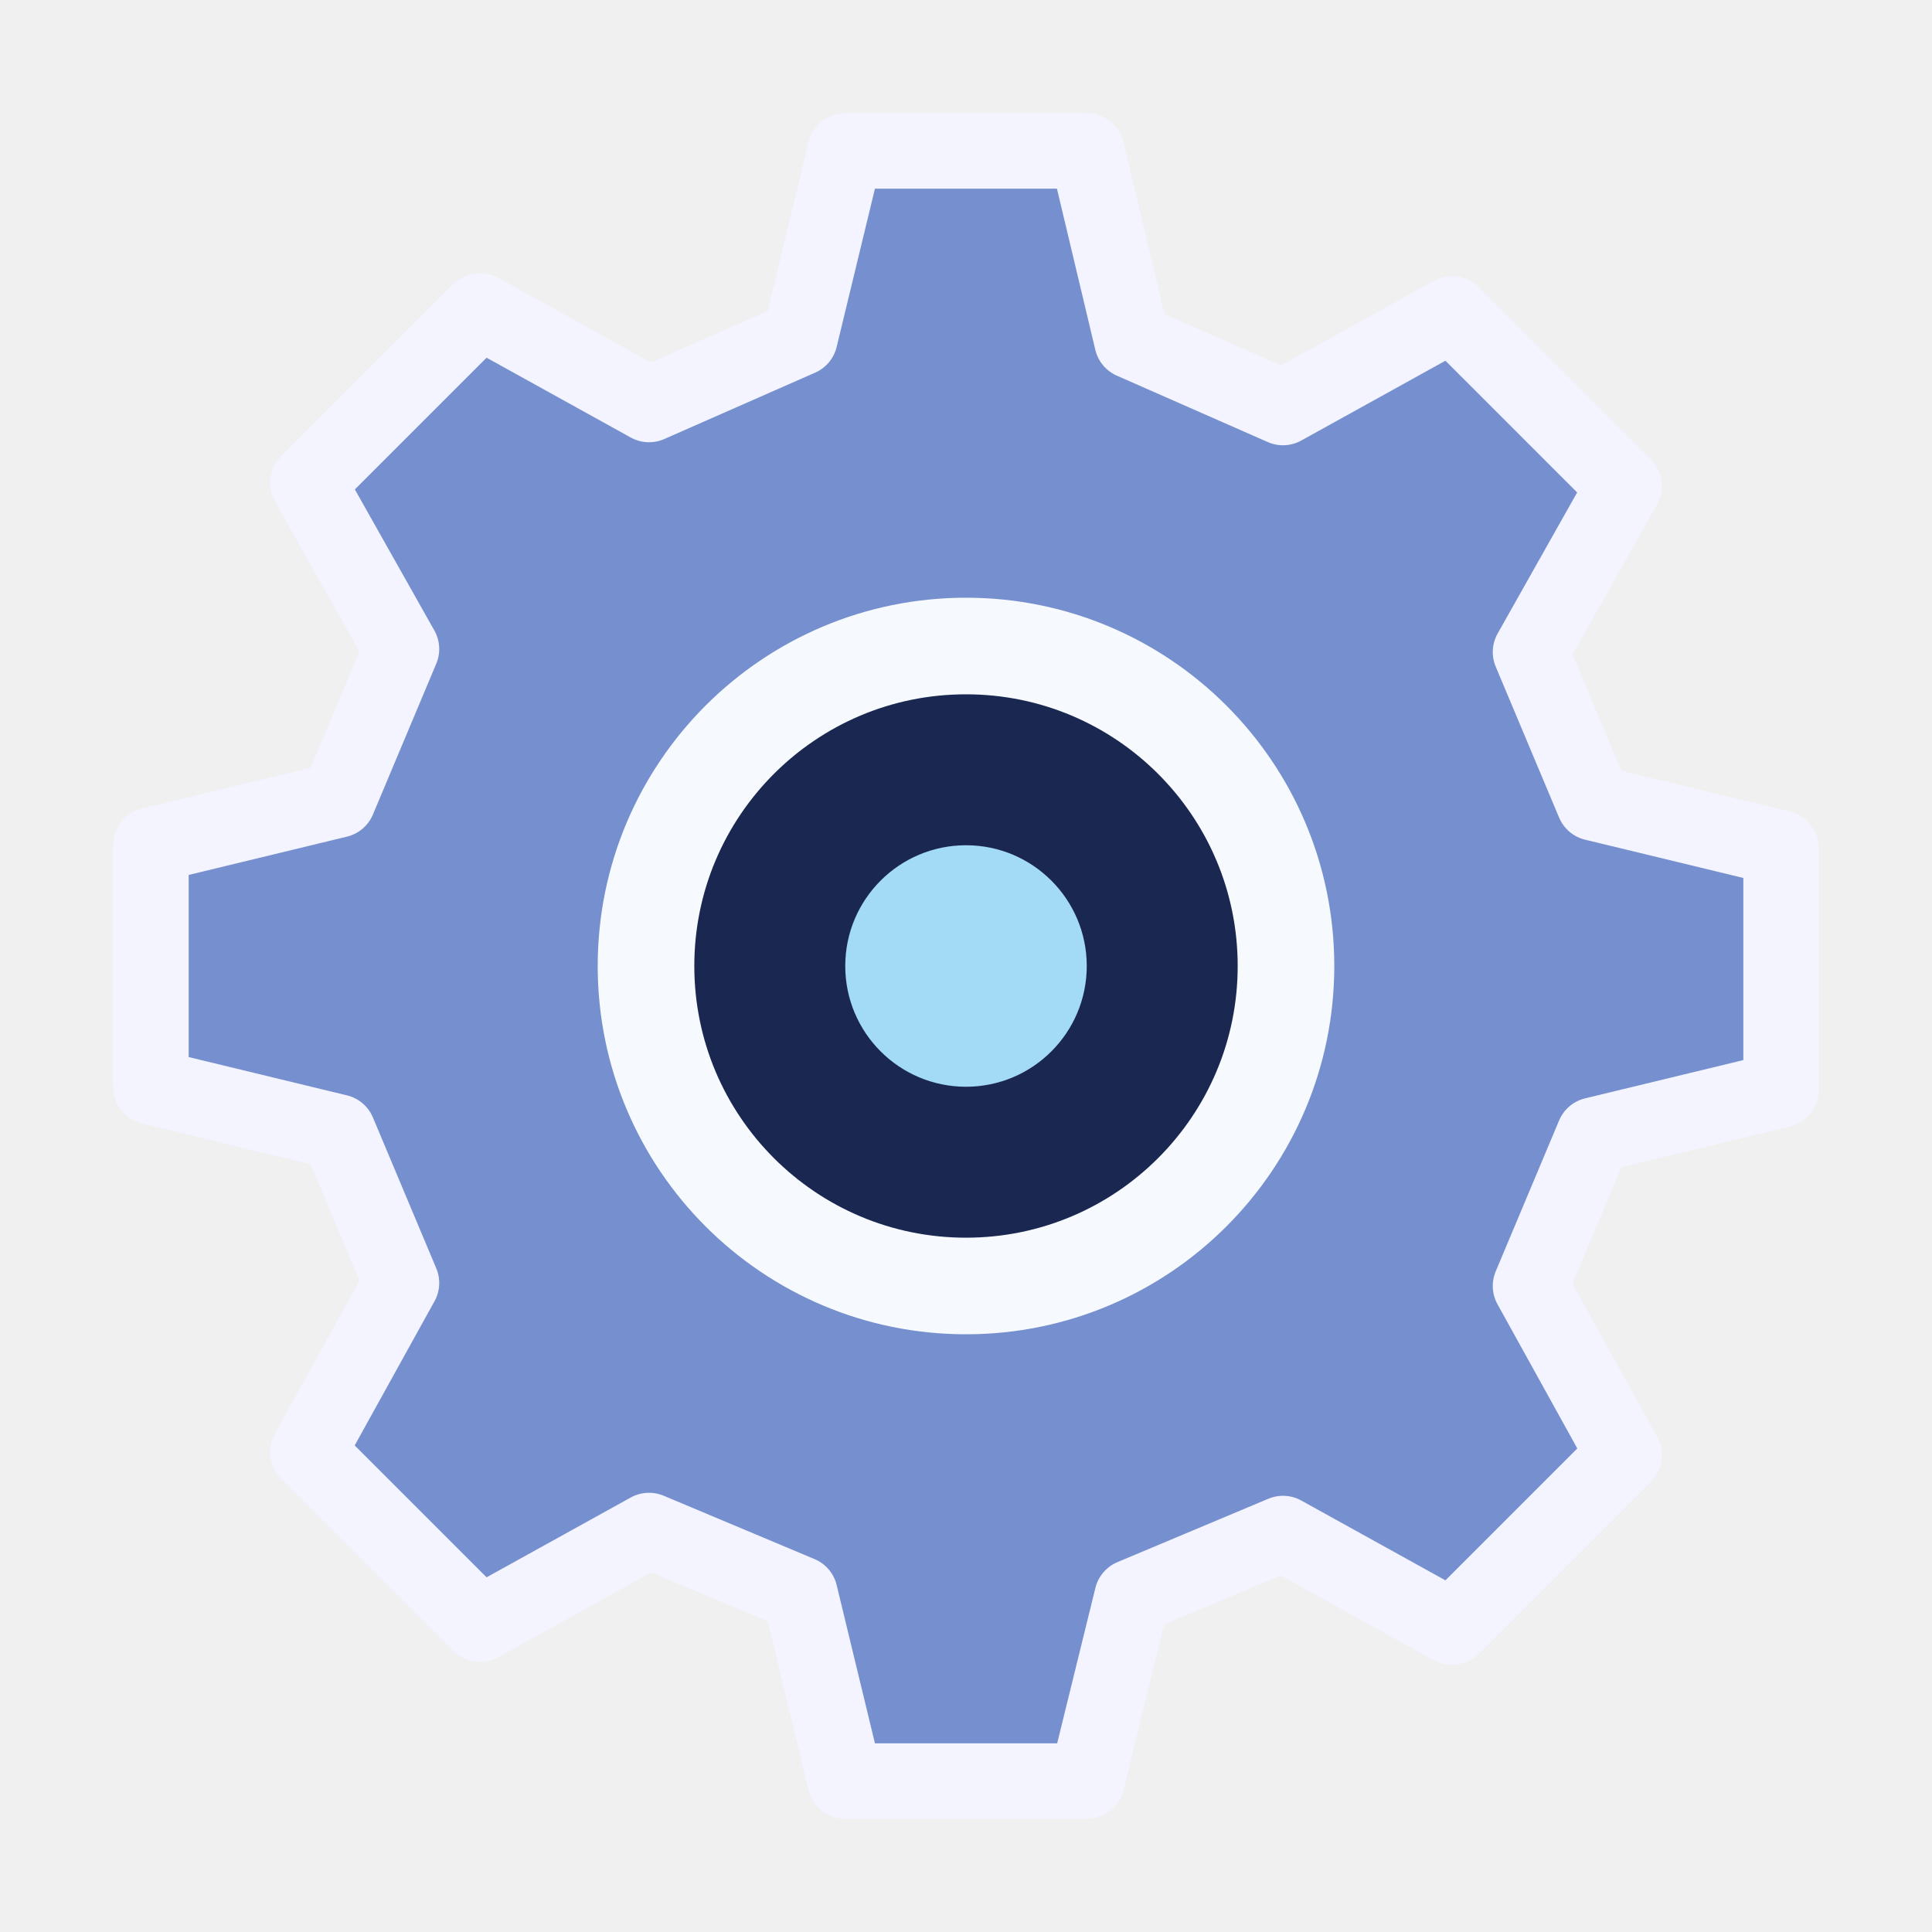
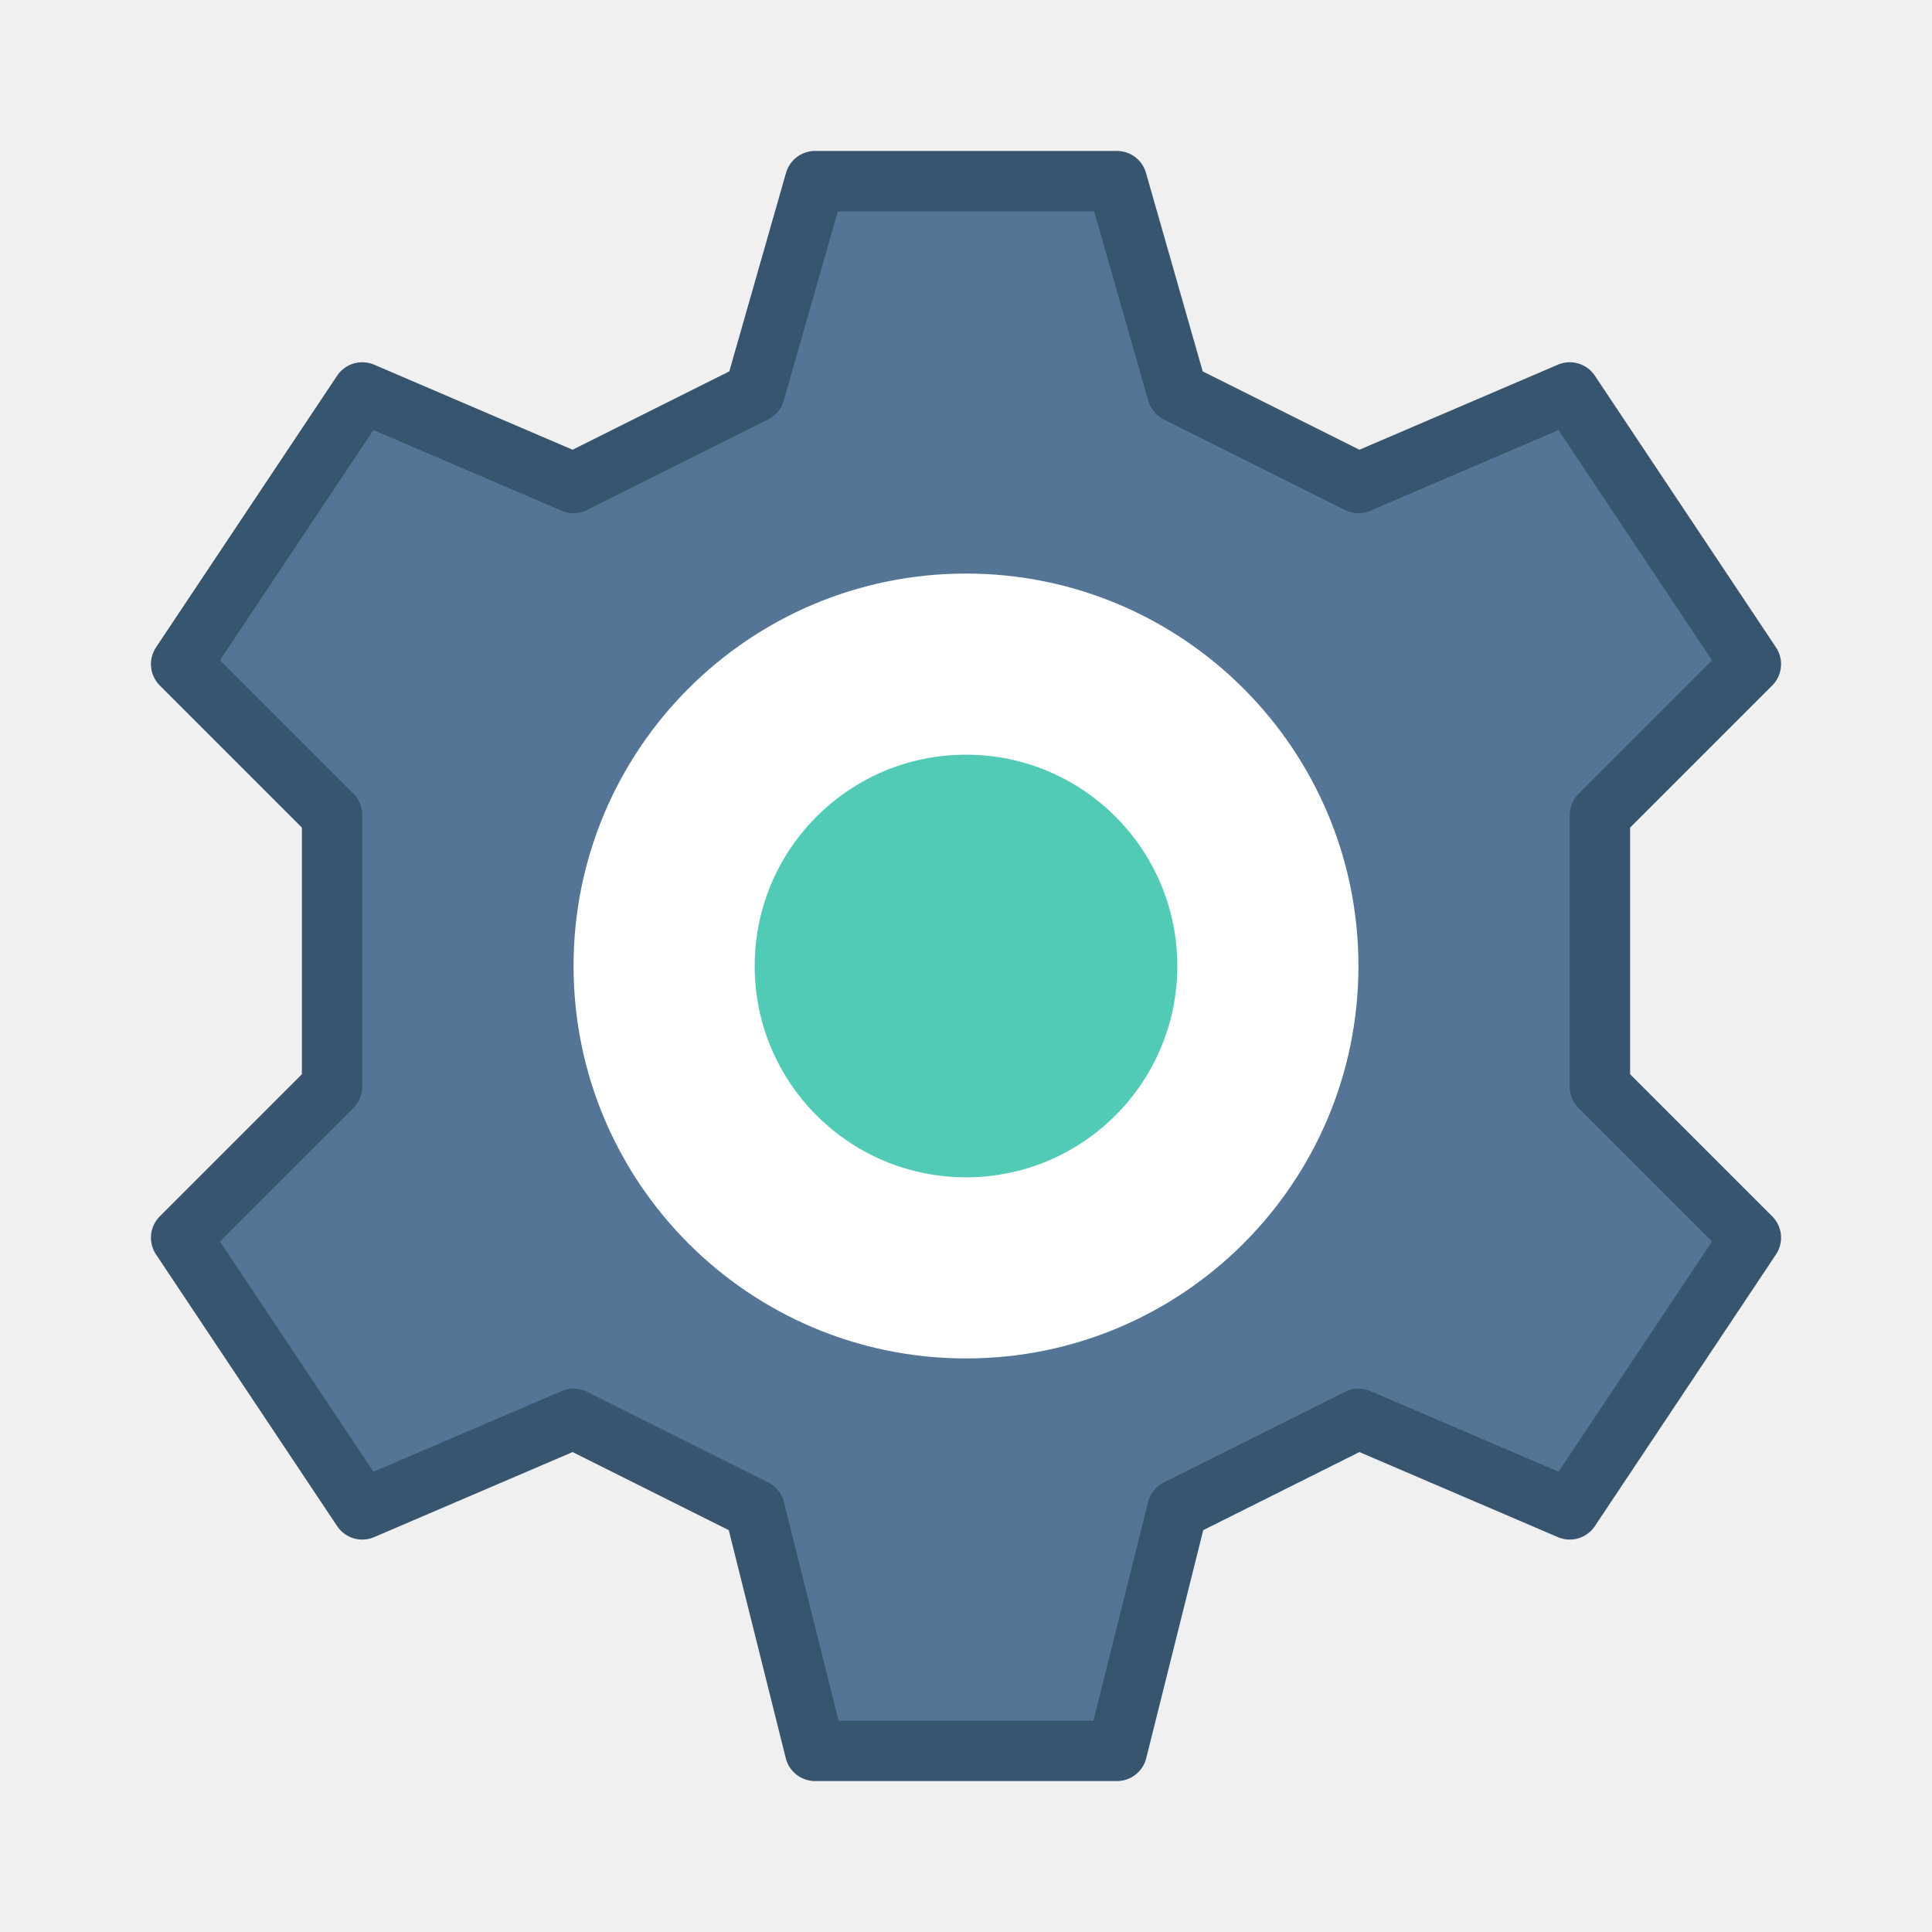
<svg xmlns="http://www.w3.org/2000/svg" width="256" height="256" viewBox="0 0 64 64">
-   <defs>
-     <linearGradient id="gold" x1="0" y1="0" x2="1" y2="1">
-       <stop stop-color="#FFF2A9" />
-       <stop offset=".45" stop-color="#FEC35B" />
-       <stop offset="1" stop-color="#B96D2D" />
-     </linearGradient>
-     <linearGradient id="bombGradient" x1=".1" y1=".1" x2=".8" y2=".9">
-       <stop stop-color="#FFCC78" />
-       <stop offset=".45" stop-color="#DC8349" />
-       <stop offset="1" stop-color="#6A4057" />
-     </linearGradient>
-     <linearGradient id="heartGradient" x1=".1" y1=".1" x2=".8" y2=".9">
-       <stop stop-color="#FFC3DA" />
-       <stop offset=".4" stop-color="#FF7DA9" />
-       <stop offset="1" stop-color="#D83A7E" />
-     </linearGradient>
-   </defs>
-   <path d="M28 7h8l1.5 6.3 5 2.2 5.6-3.1 5.7 5.7-3.1 5.5 2.1 5 6.2 1.5v8l-6.2 1.5-2.1 5 3.1 5.6-5.7 5.7-5.6-3.1-5 2.1L36 61h-8l-1.5-6.2-5-2.1-5.6 3.1-5.7-5.7 3.1-5.6-2.1-5L5 38v-8l6.2-1.5 2.1-5-3.1-5.5 5.7-5.7 5.6 3.1 5-2.2z" transform="translate(0 -2)" fill="#768FCE" stroke="#F3F4FF" stroke-width="2.5" stroke-linejoin="round" />
-   <circle cx="32" cy="32" r="10.6" fill="#1A2851" stroke="#F6FAFF" stroke-width="3.2" />
-   <circle cx="32" cy="32" r="4" fill="#A3DAF5" />
+   <path d="M27 6h10l2 7 6 3 7-3 6 9-5 5v9l5 5-6 9-7-3-6 3-2 8H27l-2-8-6-3-7 3-6-9 5-5v-9l-5-5 6-9 7 3 6-3Z" fill="#547595" stroke="#37556F" stroke-width="2" stroke-linejoin="round" />
+   <circle cx="32" cy="32" r="13" fill="#FFFFFF" />
+   <circle cx="32" cy="32" r="7" fill="#51CBB5" />
</svg>
